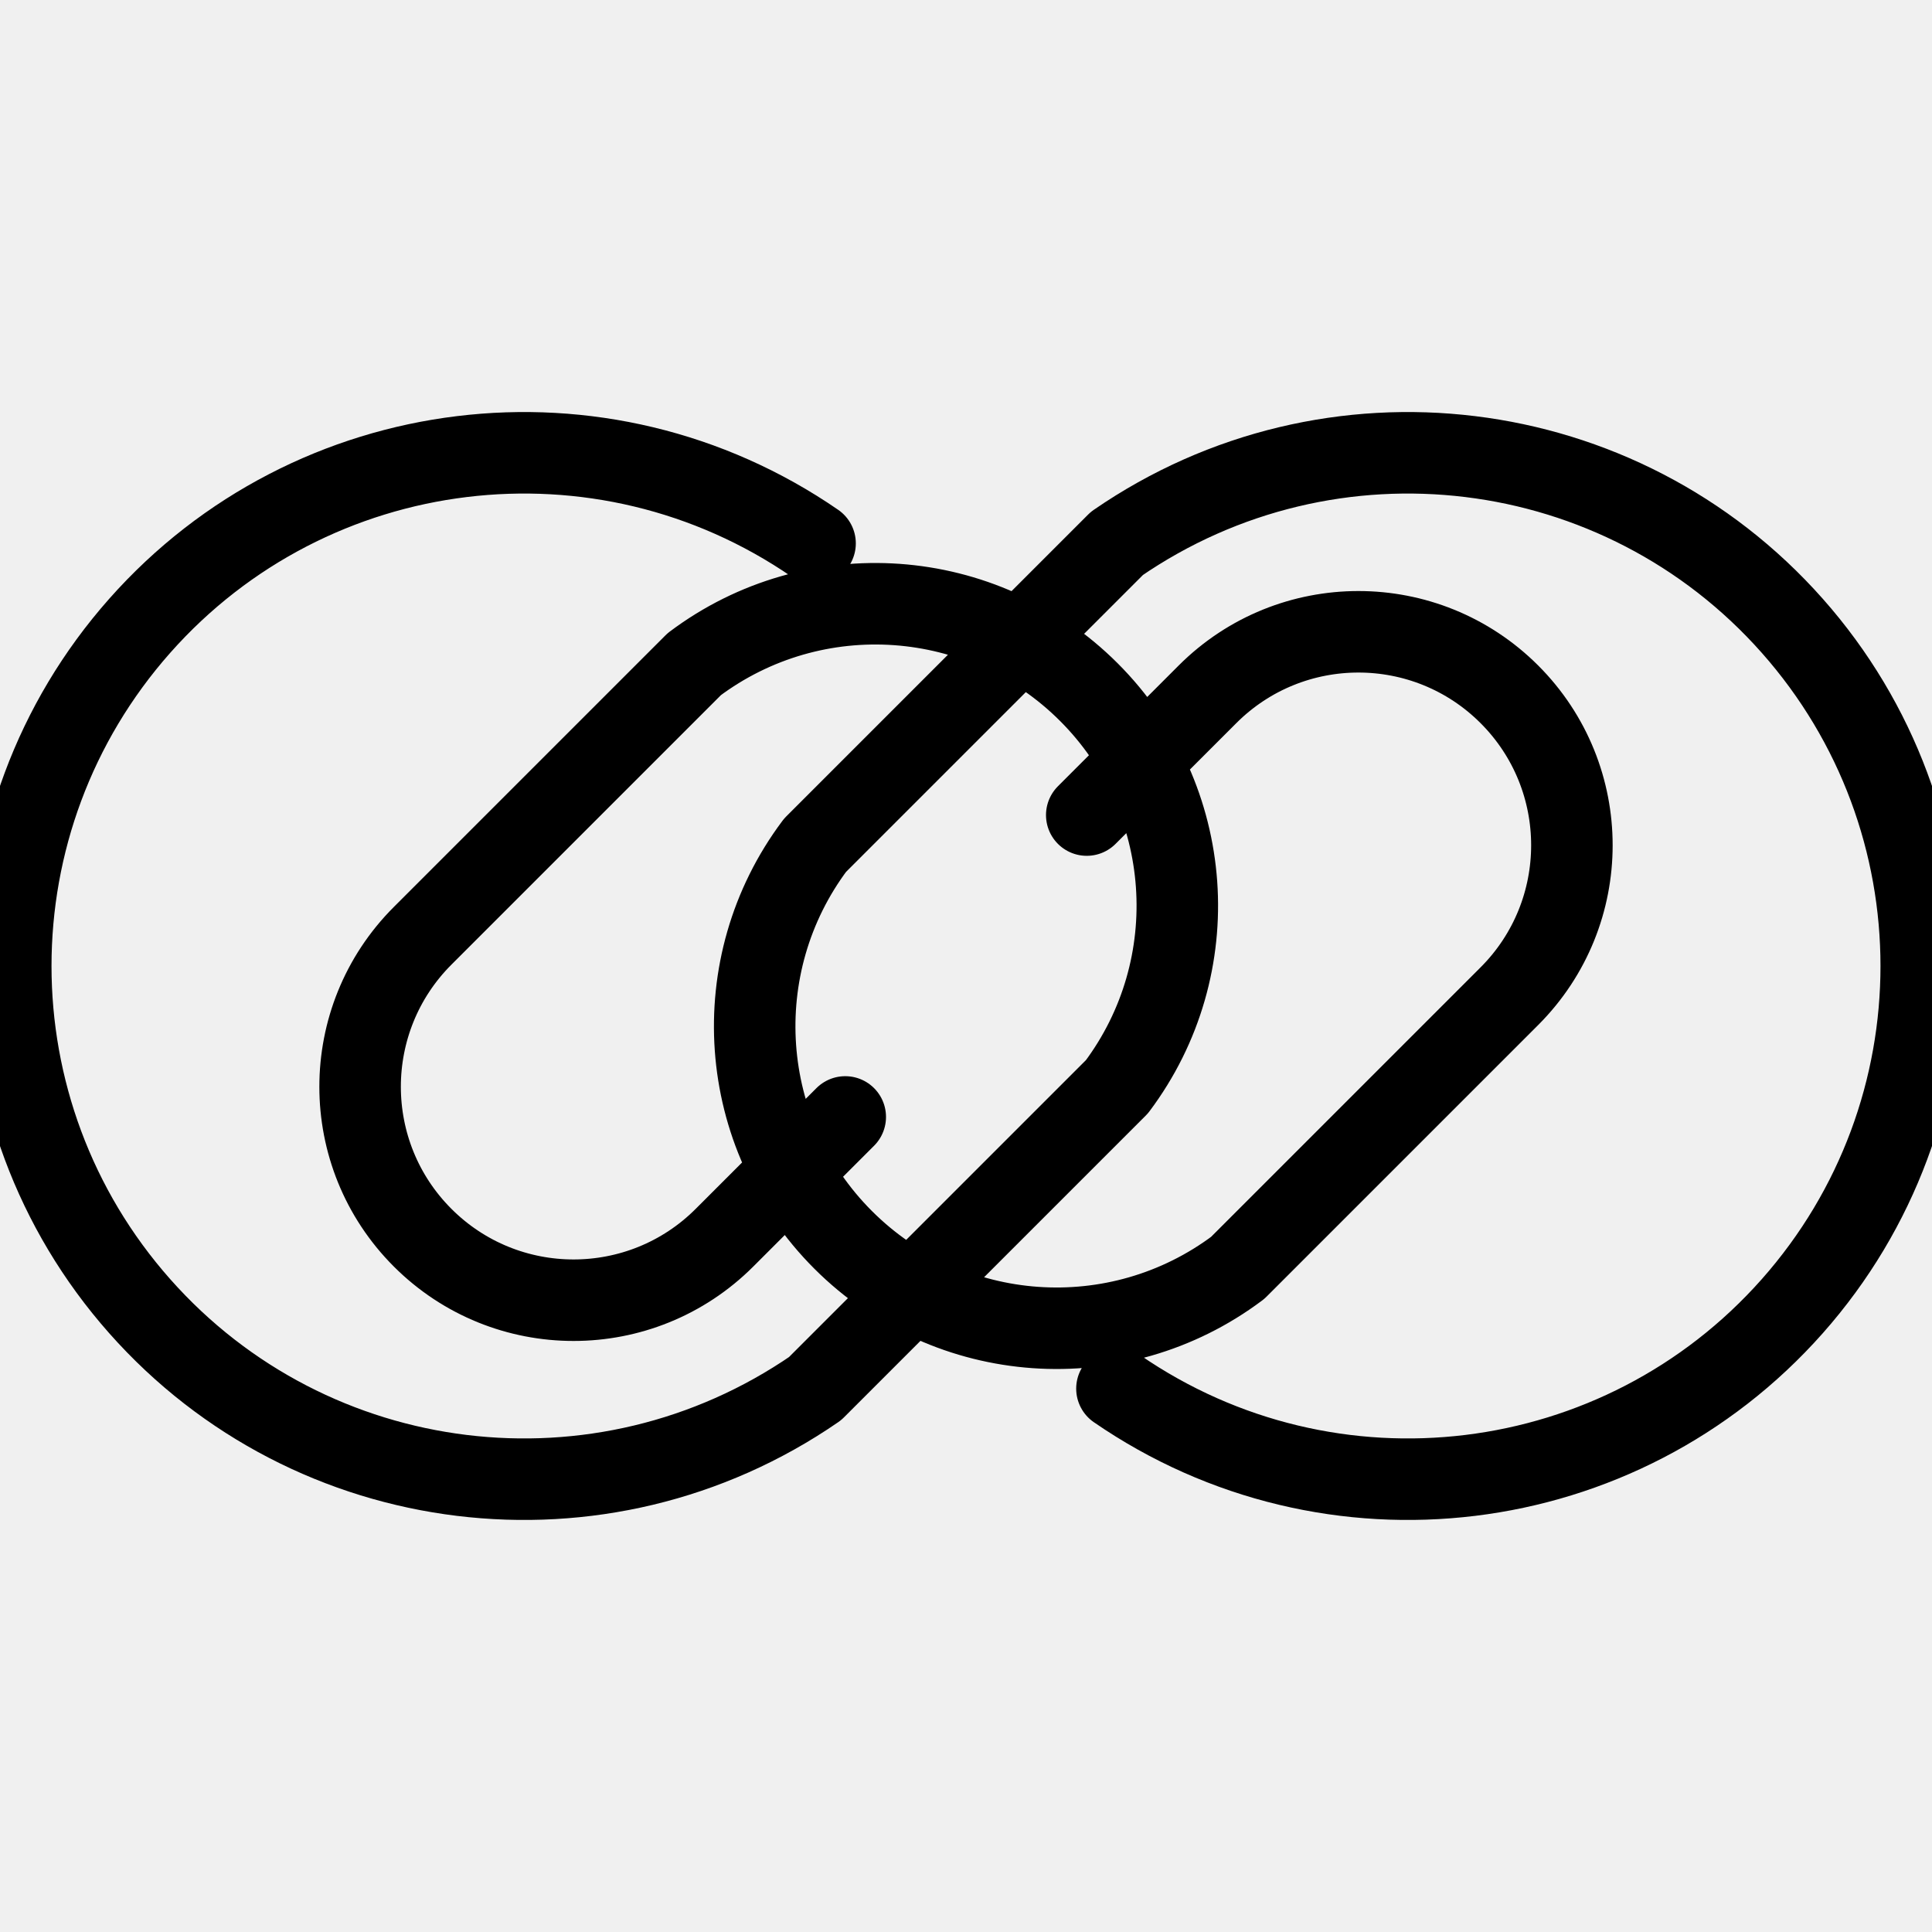
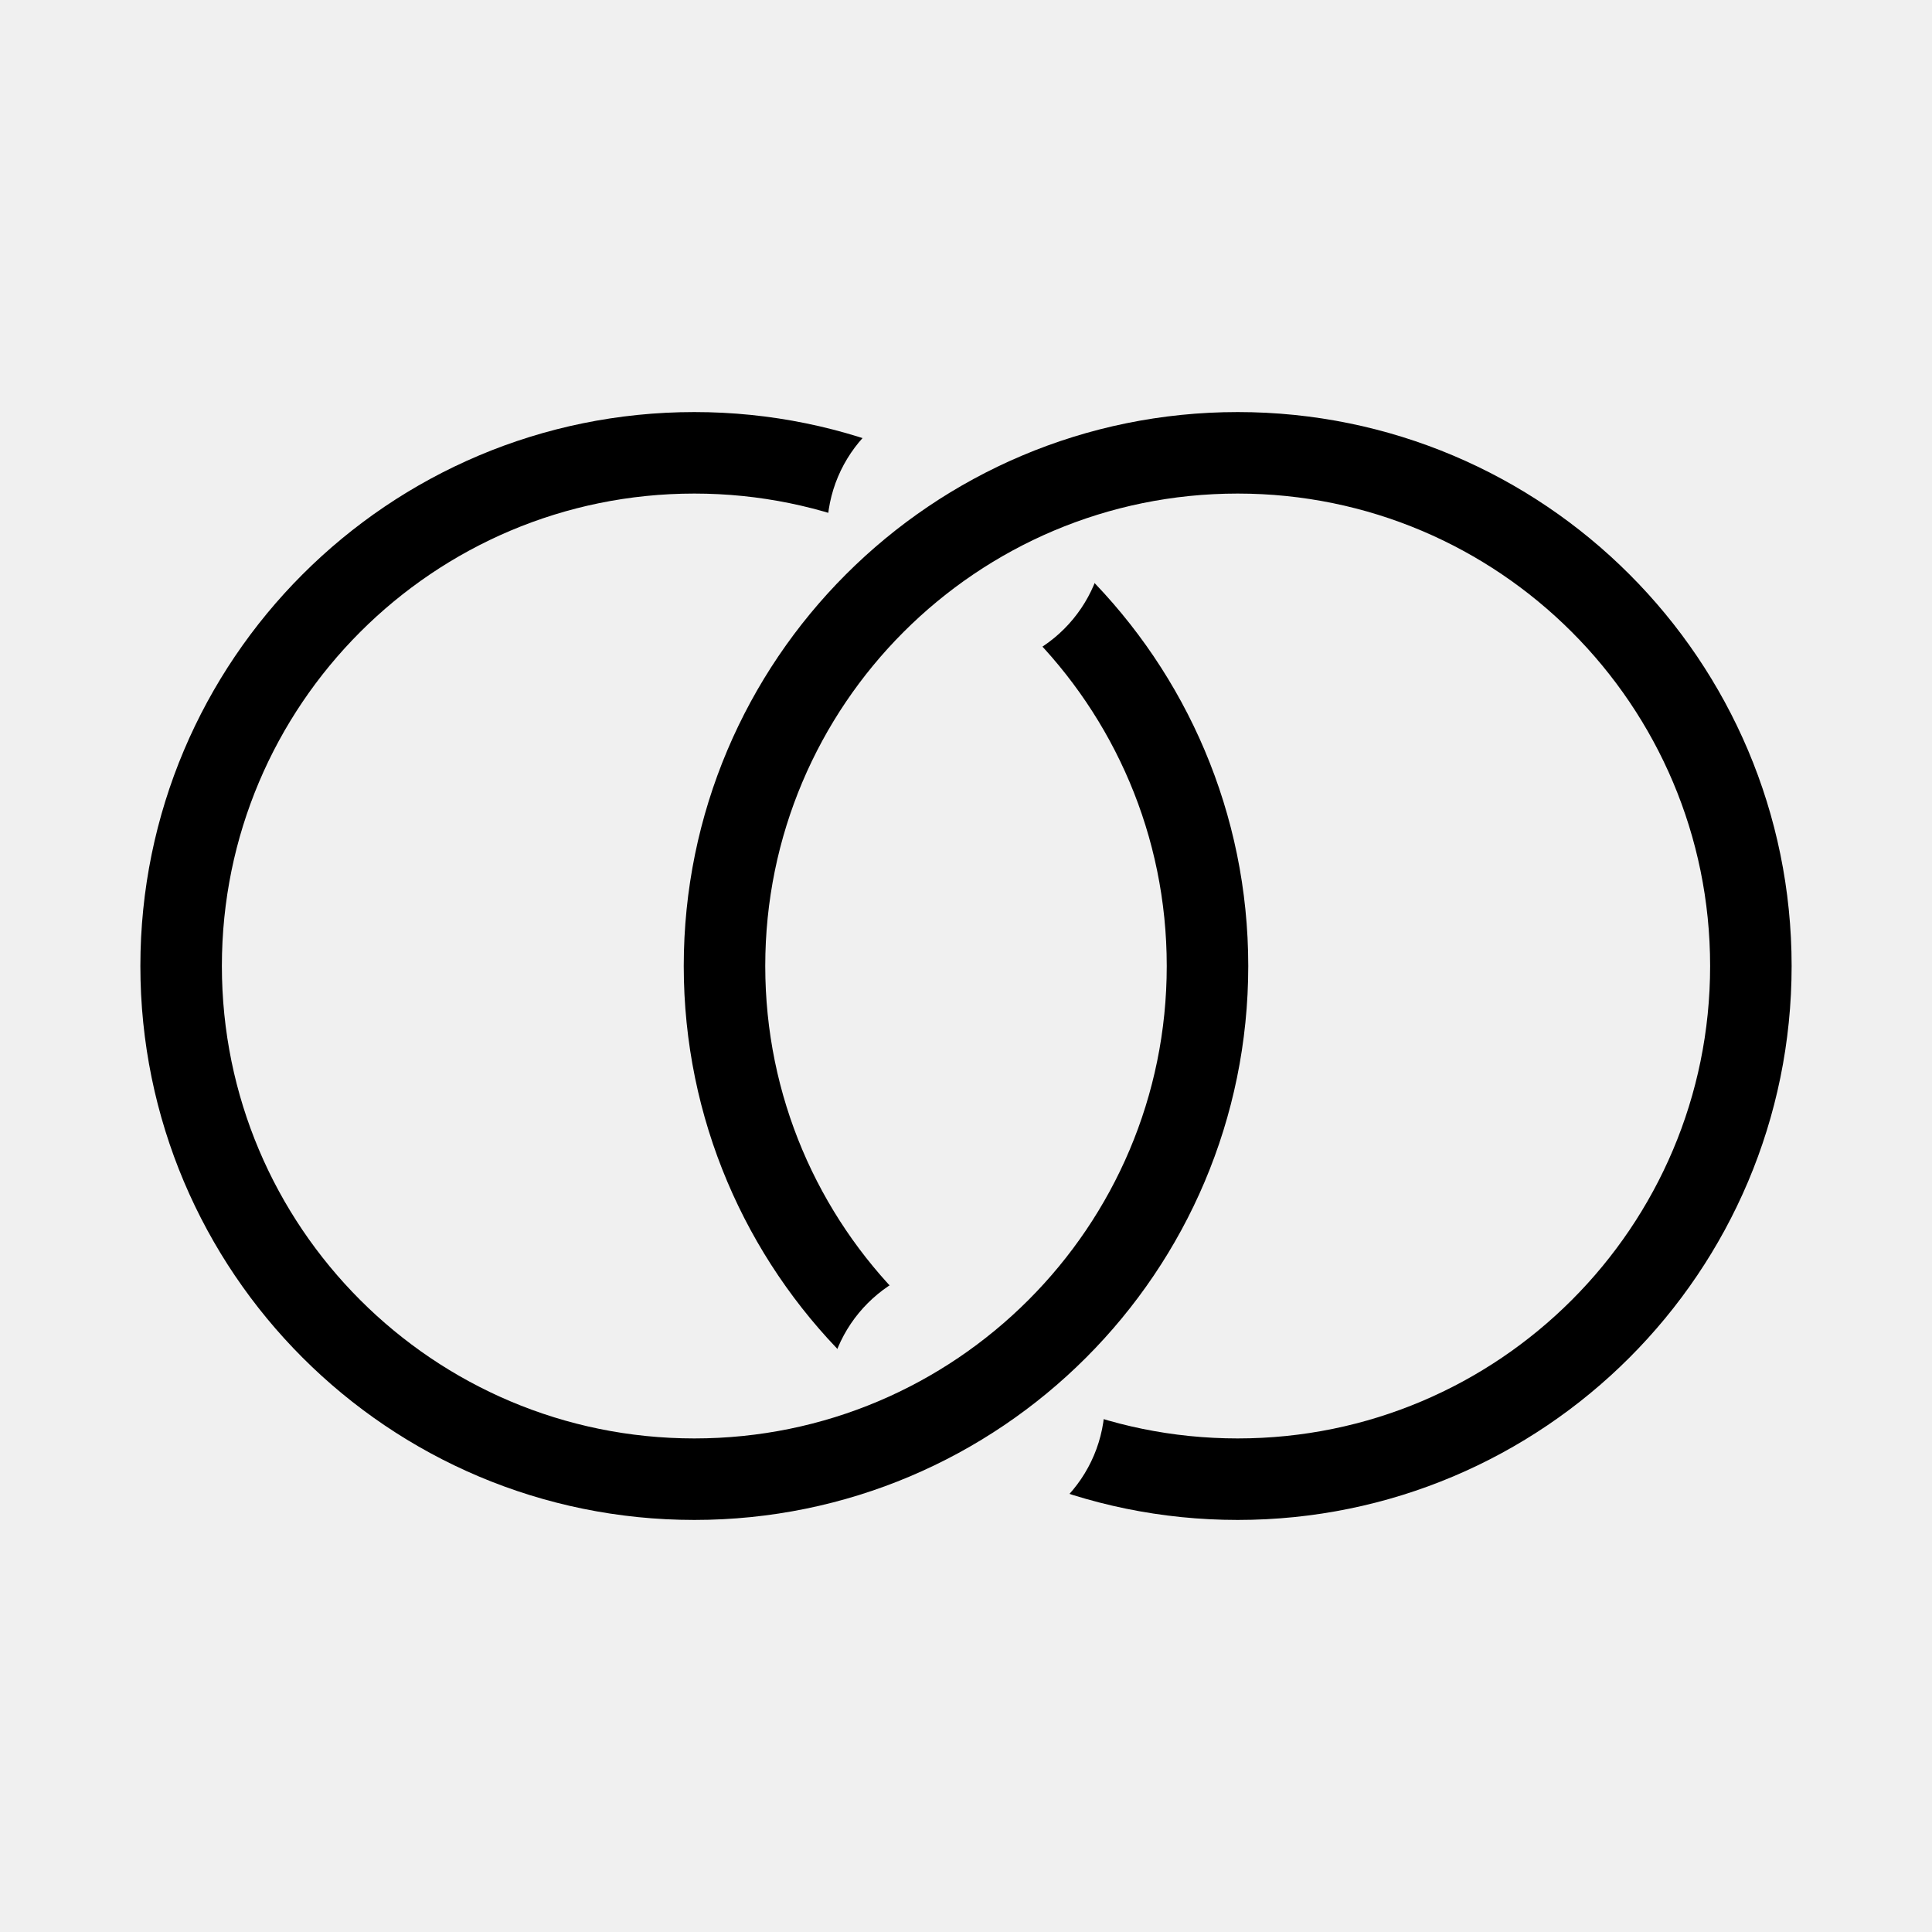
<svg xmlns="http://www.w3.org/2000/svg" width="64" height="64" viewBox="0 0 64 64">
+   <defs>
+     <mask id="li-alliance-outline-a" maskUnits="userSpaceOnUse" x="0" y="0" width="64" height="64" style="mask-type:luminance">
+       <rect width="64" height="64" fill="white" />
+       <circle cx="32" cy="17.58" r="4.6" fill="black" />
+     </mask>
+     <mask id="li-alliance-outline-b" maskUnits="userSpaceOnUse" x="0" y="0" width="64" height="64" style="mask-type:luminance">
+       <rect width="64" height="64" fill="white" />
+       <circle cx="32" cy="46.42" r="4.6" fill="black" />
+     </mask>
+   </defs>
  <g fill="none" stroke="currentColor" stroke-width="2.7" stroke-linecap="round" stroke-linejoin="round">
-     <path d="M27 18a17 17 0 1 0 0 28l10-10a10 10 0 0 0-14-14l-9 9a7 7 0 0 0 10 10l4-4M37 46a17 17 0 1 0 0-28L27 28a10 10 0 0 0 14 14l9-9a7 7 0 0 0-10-10l-4 4" />
+     <path d="M6 32a17 17 0 1 0 34 0a17 17 0 1 0-34 0Z" mask="url(#li-alliance-outline-a)" />
+     <path d="M24 32a17 17 0 1 0 34 0a17 17 0 1 0-34 0Z" mask="url(#li-alliance-outline-b)" />
  </g>
</svg>
